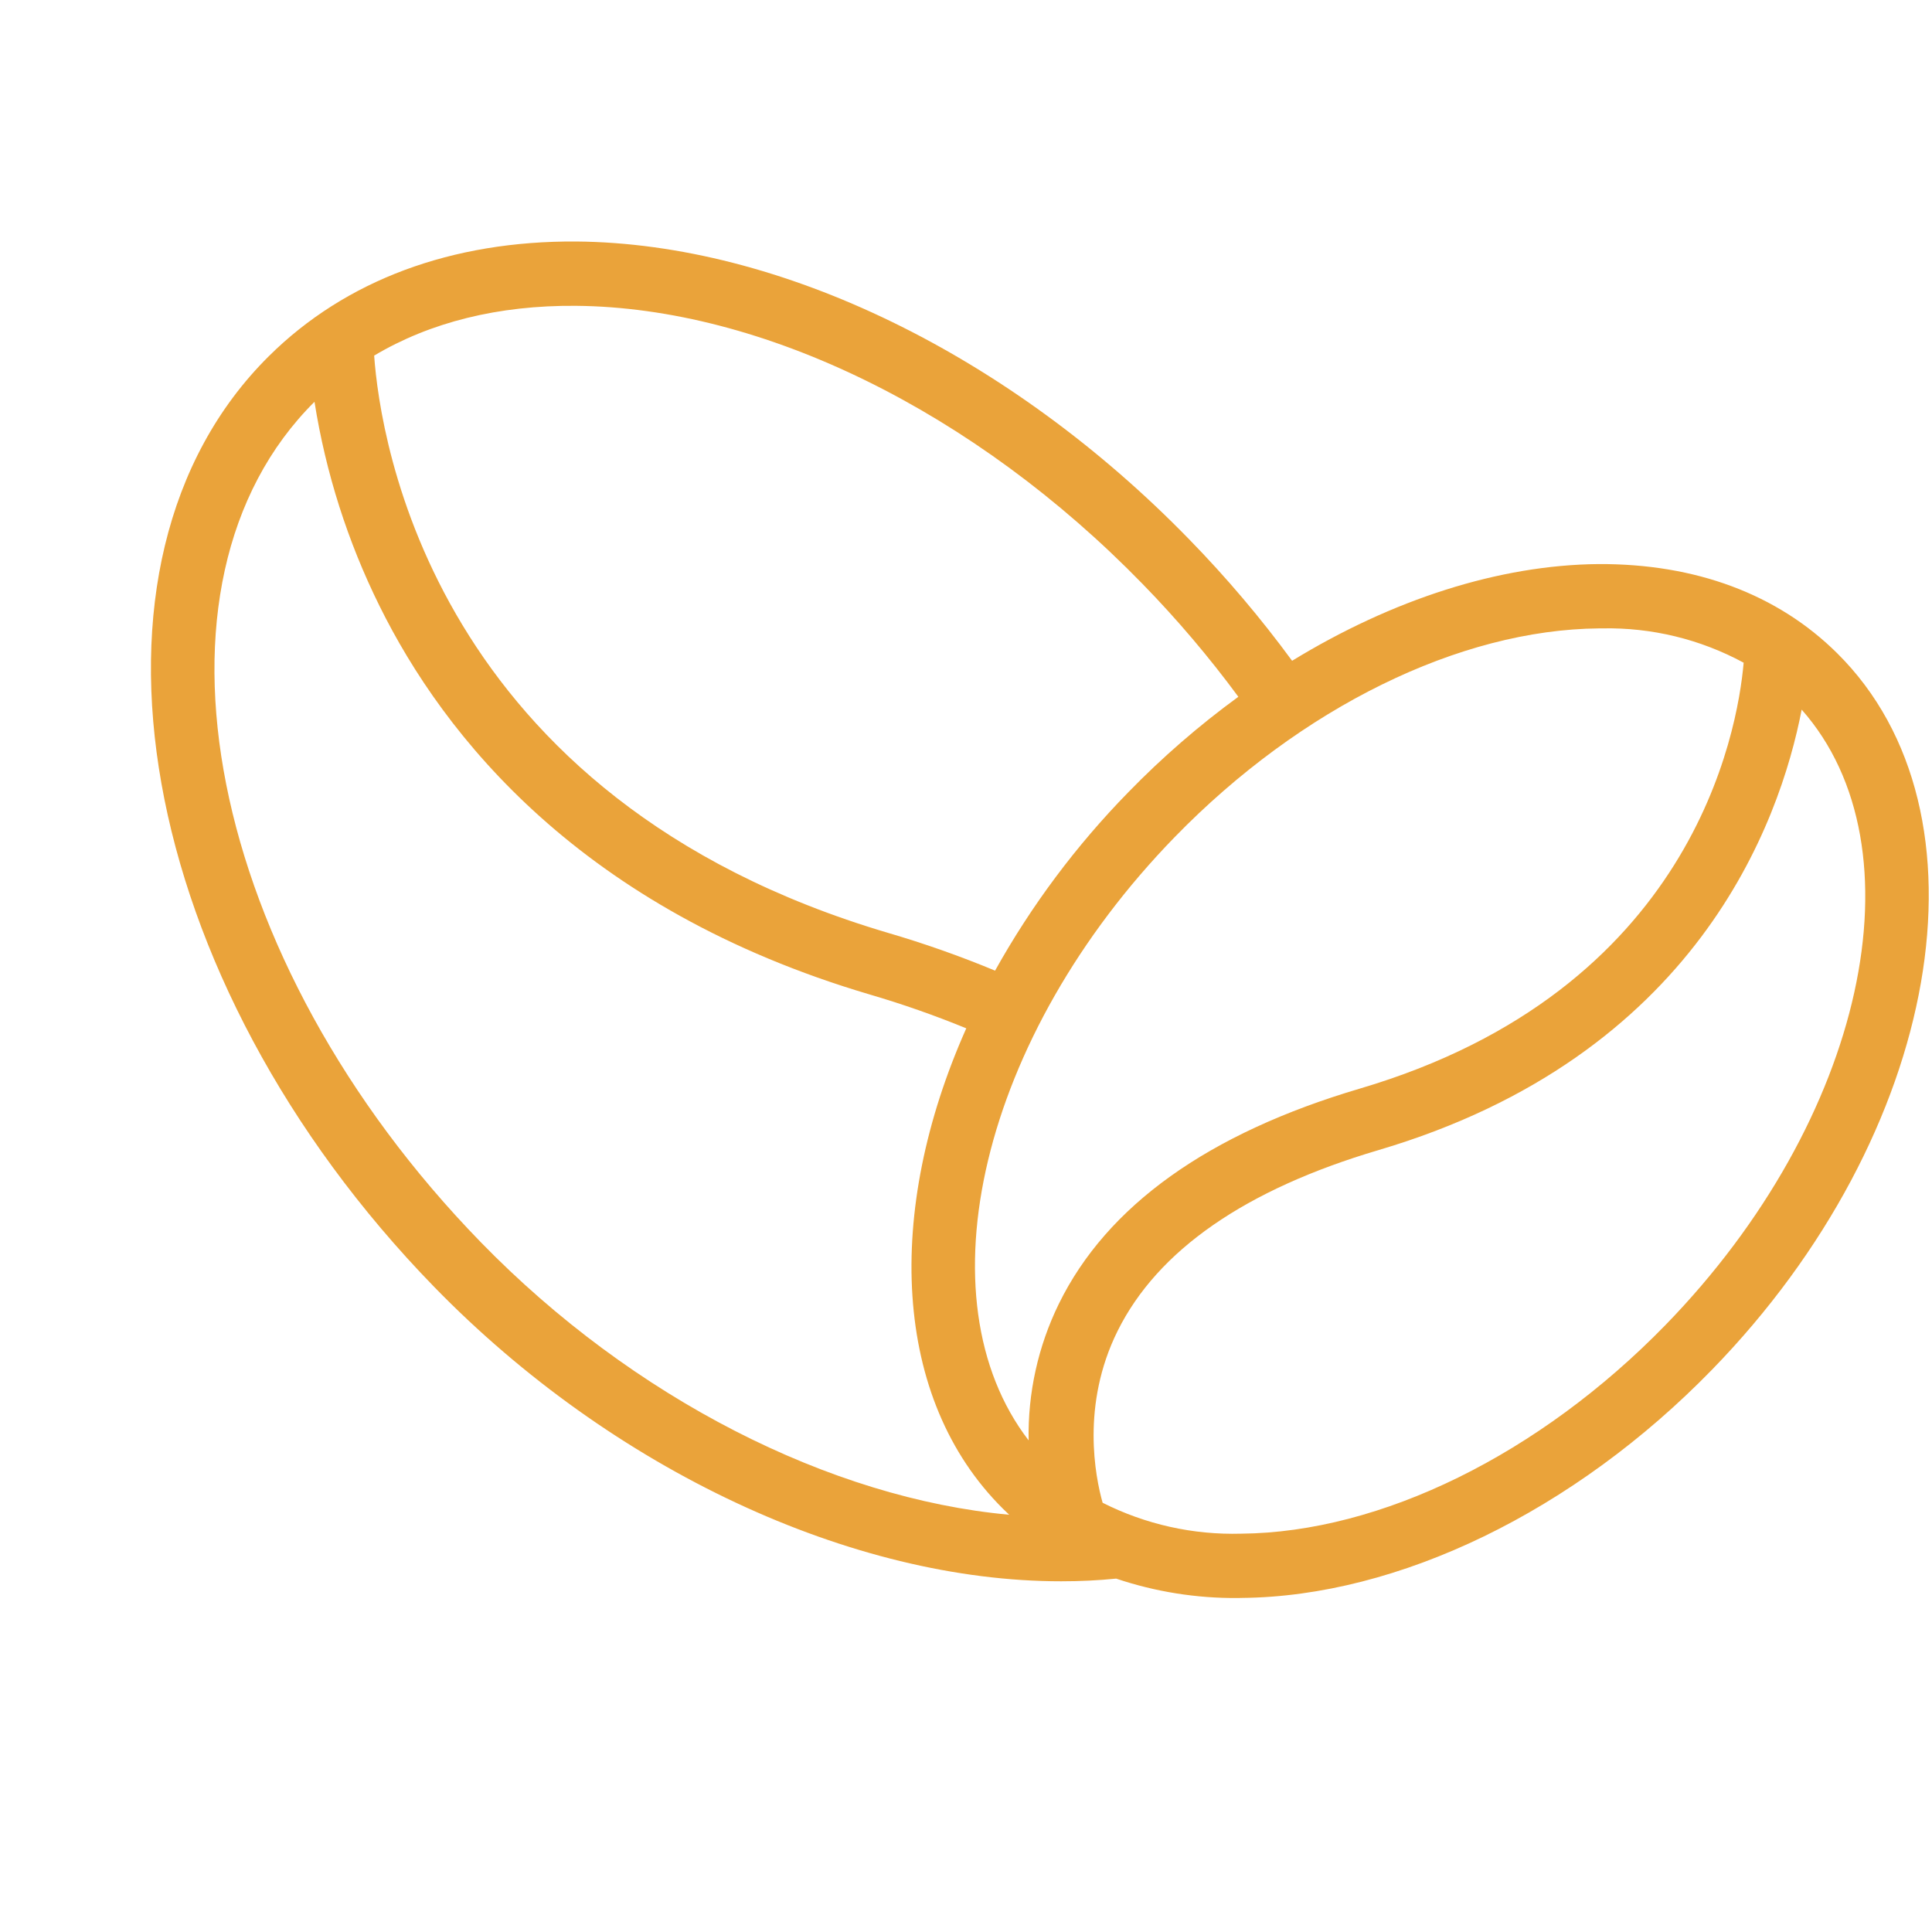
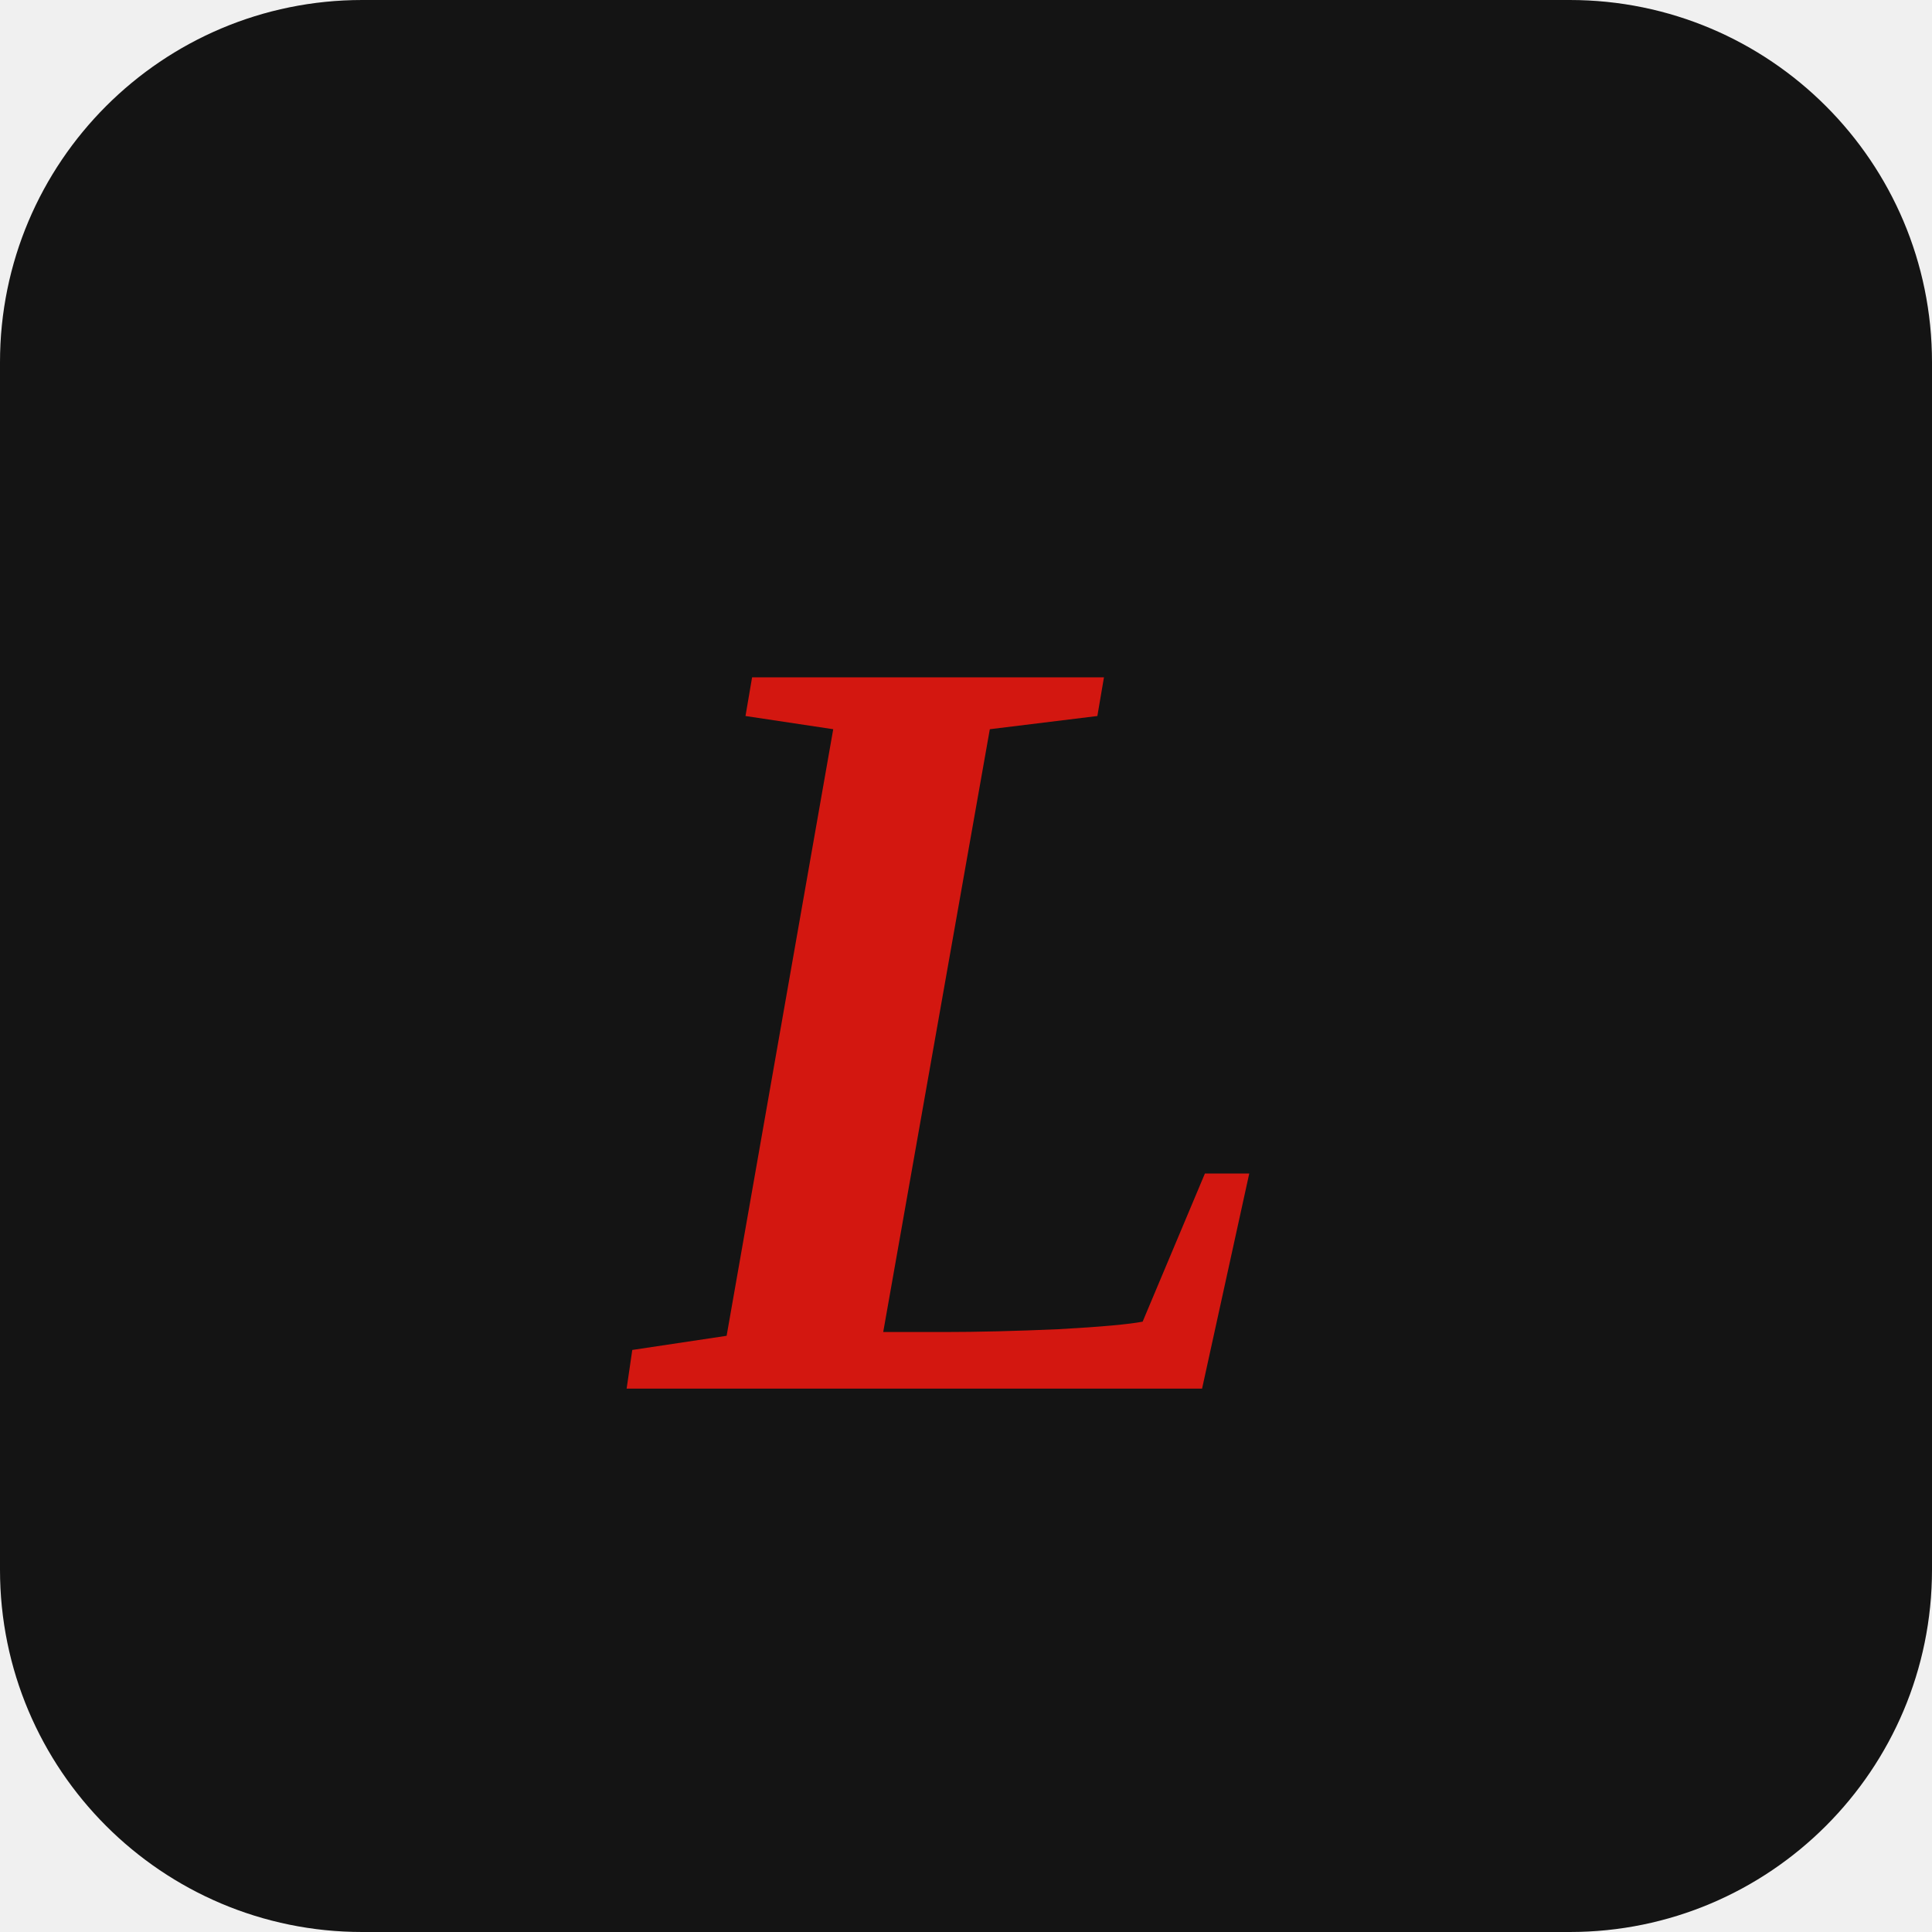
- <svg xmlns="http://www.w3.org/2000/svg" viewBox="0 0 32 32" role="img" aria-label="Frescopa">
-   <rect width="32" height="32" fill="#fff" />
-   <g transform="translate(2.5 4) scale(0.105)">
-     <path fill="#eaa33a" d="M152.258,210.922q-4.274.429-8.687.422c-32.95,0-70.723-17.509-98.9-46.448C-2.478,116.46-14.181,50.6,18.588,18.1,30.694,6.095,47.429-.122,67.1,0c32.186.282,68.336,17.853,96.7,47.006a179.461,179.461,0,0,1,16.213,19.134c15.794-9.663,32.668-15.12,48.332-15.256,15.3-.076,28.251,4.738,37.663,14.078,25.321,25.109,16.457,75.807-19.761,113.006-21.733,22.33-49.47,35.782-74.187,36l-.6.014A58.662,58.662,0,0,1,152.258,210.922Zm19.716-7.088c22.031-.193,47.047-12.5,66.92-32.9,31.512-32.387,40.8-75.262,21.5-97.09-3.459,17.894-16.637,54.679-66.761,69.485-20.983,6.2-34.831,15.8-41.147,28.527-5.8,11.687-3.508,23.035-2.364,27.1A45.683,45.683,0,0,0,171.974,203.834ZM52.038,157.86c23.98,24.626,55.152,40.408,83.349,42.988q-.5-.466-.985-.948c-17.487-17.345-18.665-46.9-5.786-75.782a155.443,155.443,0,0,0-15.239-5.341C67.85,105.332,46.2,78.023,36.052,57.481A112.034,112.034,0,0,1,25.8,25.287C-3.019,53.929,8.741,113.388,52.038,157.86ZM228.447,61.03c-22.038.186-47.054,12.489-66.927,32.894-30.628,31.465-40.261,72.85-23.068,95.194a46.936,46.936,0,0,1,4.772-21.553c7.58-15.46,23.558-26.876,47.491-33.946,52.425-15.483,59.56-56.147,60.528-67.176a44.907,44.907,0,0,0-22.281-5.415ZM116.3,109.067a164.3,164.3,0,0,1,16.858,5.951,132.417,132.417,0,0,1,21-28.123,136.1,136.1,0,0,1,17.376-15.078,169.85,169.85,0,0,0-15.092-17.781c-26.5-27.227-59.93-43.643-89.423-43.89-12.2-.1-22.963,2.585-31.807,7.853C36.155,31.181,44.4,87.832,116.3,109.067Z" />
-   </g>
+ <svg xmlns="http://www.w3.org/2000/svg" viewBox="0 0 32 32" role="img" aria-label="Lilly">
+   <rect width="32" height="32" rx="6" fill="#141414" />
+   <text x="16" y="23" text-anchor="middle" font-family="Georgia, 'Times New Roman', serif" font-style="italic" font-weight="700" font-size="18" fill="#D31710">L</text>
</svg>
